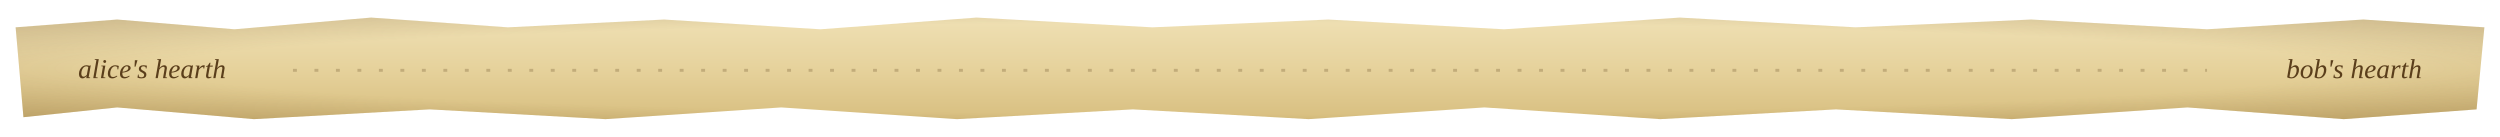
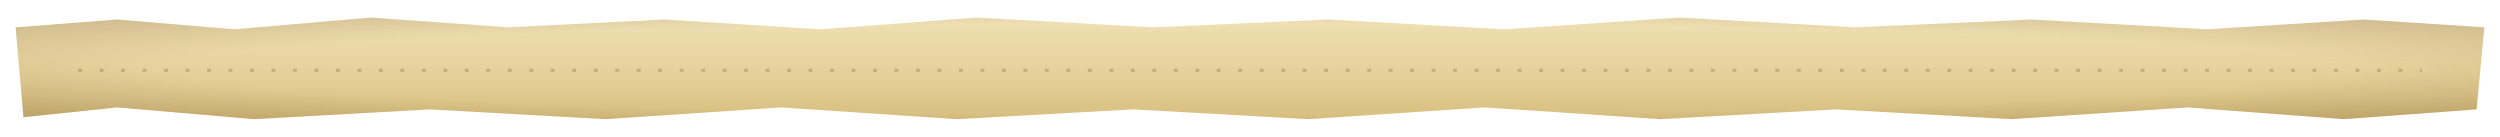
- <svg xmlns="http://www.w3.org/2000/svg" width="1280" height="70" viewBox="0 0 1280 70" role="img" aria-label="A parchment strip with footsteps walking from one hearth to another">
+ <svg xmlns="http://www.w3.org/2000/svg" width="1280" height="70" viewBox="0 0 1280 70" role="img" aria-label="A parchment strip with footsteps walking across it">
  <defs>
    <linearGradient id="parch" x1="0" y1="0" x2="0" y2="1">
      <stop offset="0" stop-color="#efe0b4" />
      <stop offset="0.5" stop-color="#e6d29c" />
      <stop offset="1" stop-color="#d8bf80" />
    </linearGradient>
    <radialGradient id="age" cx="0.5" cy="0.5" r="0.75">
      <stop offset="0.6" stop-color="#7a5a2a" stop-opacity="0" />
      <stop offset="1" stop-color="#7a5a2a" stop-opacity="0.35" />
    </radialGradient>
    <g id="foot">
      <ellipse cx="0" cy="-5" rx="4.2" ry="6.5" />
      <ellipse cx="0" cy="6" rx="3.2" ry="3.6" />
    </g>
  </defs>
  <style>
    .step { opacity: 0; animation: walk 8s linear infinite; }
    @keyframes walk {
      0%   { opacity: 0; }
      3%   { opacity: 0.9; }
      30%  { opacity: 0.9; }
      45%  { opacity: 0; }
      100% { opacity: 0; }
    }
  </style>
  <path d="M8 14 L60 10 L120 15 L190 9 L260 14 L340 10 L420 15 L500 9 L590 14 L680 10 L770 15 L860 9 L950 14 L1040 10 L1130 15 L1210 10 L1272 14            L1268 56 L1200 61 L1120 55 L1030 61 L940 56 L850 61 L760 55 L670 61 L580 56 L490 61 L400 55 L310 61 L220 56 L130 61 L60 55 L12 60 Z" fill="url(#parch)" />
  <path d="M8 14 L60 10 L120 15 L190 9 L260 14 L340 10 L420 15 L500 9 L590 14 L680 10 L770 15 L860 9 L950 14 L1040 10 L1130 15 L1210 10 L1272 14            L1268 56 L1200 61 L1120 55 L1030 61 L940 56 L850 61 L760 55 L670 61 L580 56 L490 61 L400 55 L310 61 L220 56 L130 61 L60 55 L12 60 Z" fill="url(#age)" />
-   <g font-family="Georgia, 'Times New Roman', serif" font-style="italic" font-size="14" fill="#5a3e1b">
-     <text x="40" y="40">alice's hearth</text>
-     <text x="1240" y="40" text-anchor="end">bob's hearth</text>
-   </g>
-   <path d="M150 36 H1130" stroke="#5a3e1b" stroke-opacity="0.25" stroke-width="1.5" stroke-dasharray="2 9" />
+   <path d="M40 36 H1240" stroke="#5a3e1b" stroke-opacity="0.25" stroke-width="1.5" stroke-dasharray="2 9" />
  <g fill="#4a3216">
-     <use href="#foot" class="step" transform="translate(170 30) rotate(90)" style="animation-delay: 0s" />
-     <use href="#foot" class="step" transform="translate(230 42) rotate(90)" style="animation-delay: 0.25s" />
-     <use href="#foot" class="step" transform="translate(290 30) rotate(90)" style="animation-delay: 0.5s" />
-     <use href="#foot" class="step" transform="translate(350 42) rotate(90)" style="animation-delay: 0.75s" />
-     <use href="#foot" class="step" transform="translate(410 30) rotate(90)" style="animation-delay: 1s" />
-     <use href="#foot" class="step" transform="translate(470 42) rotate(90)" style="animation-delay: 1.25s" />
-     <use href="#foot" class="step" transform="translate(530 30) rotate(90)" style="animation-delay: 1.5s" />
-     <use href="#foot" class="step" transform="translate(590 42) rotate(90)" style="animation-delay: 1.75s" />
-     <use href="#foot" class="step" transform="translate(650 30) rotate(90)" style="animation-delay: 2s" />
-     <use href="#foot" class="step" transform="translate(710 42) rotate(90)" style="animation-delay: 2.25s" />
-     <use href="#foot" class="step" transform="translate(770 30) rotate(90)" style="animation-delay: 2.5s" />
-     <use href="#foot" class="step" transform="translate(830 42) rotate(90)" style="animation-delay: 2.75s" />
-     <use href="#foot" class="step" transform="translate(890 30) rotate(90)" style="animation-delay: 3s" />
-     <use href="#foot" class="step" transform="translate(950 42) rotate(90)" style="animation-delay: 3.25s" />
-     <use href="#foot" class="step" transform="translate(1010 30) rotate(90)" style="animation-delay: 3.5s" />
-     <use href="#foot" class="step" transform="translate(1070 42) rotate(90)" style="animation-delay: 3.75s" />
-     <use href="#foot" class="step" transform="translate(1110 30) rotate(90)" style="animation-delay: 4s" />
+     <use href="#foot" class="step" transform="translate(60 30) rotate(90)" style="animation-delay: 0.0s" />
+     <use href="#foot" class="step" transform="translate(120 42) rotate(90)" style="animation-delay: 0.2s" />
+     <use href="#foot" class="step" transform="translate(180 30) rotate(90)" style="animation-delay: 0.4s" />
+     <use href="#foot" class="step" transform="translate(240 42) rotate(90)" style="animation-delay: 0.6s" />
+     <use href="#foot" class="step" transform="translate(300 30) rotate(90)" style="animation-delay: 0.8s" />
+     <use href="#foot" class="step" transform="translate(360 42) rotate(90)" style="animation-delay: 1.0s" />
+     <use href="#foot" class="step" transform="translate(420 30) rotate(90)" style="animation-delay: 1.2s" />
+     <use href="#foot" class="step" transform="translate(480 42) rotate(90)" style="animation-delay: 1.4s" />
+     <use href="#foot" class="step" transform="translate(540 30) rotate(90)" style="animation-delay: 1.6s" />
+     <use href="#foot" class="step" transform="translate(600 42) rotate(90)" style="animation-delay: 1.8s" />
+     <use href="#foot" class="step" transform="translate(660 30) rotate(90)" style="animation-delay: 2.0s" />
+     <use href="#foot" class="step" transform="translate(720 42) rotate(90)" style="animation-delay: 2.2s" />
+     <use href="#foot" class="step" transform="translate(780 30) rotate(90)" style="animation-delay: 2.4s" />
+     <use href="#foot" class="step" transform="translate(840 42) rotate(90)" style="animation-delay: 2.6s" />
+     <use href="#foot" class="step" transform="translate(900 30) rotate(90)" style="animation-delay: 2.8s" />
+     <use href="#foot" class="step" transform="translate(960 42) rotate(90)" style="animation-delay: 3.0s" />
+     <use href="#foot" class="step" transform="translate(1020 30) rotate(90)" style="animation-delay: 3.2s" />
+     <use href="#foot" class="step" transform="translate(1080 42) rotate(90)" style="animation-delay: 3.4s" />
+     <use href="#foot" class="step" transform="translate(1140 30) rotate(90)" style="animation-delay: 3.6s" />
+     <use href="#foot" class="step" transform="translate(1200 42) rotate(90)" style="animation-delay: 3.8s" />
  </g>
</svg>
